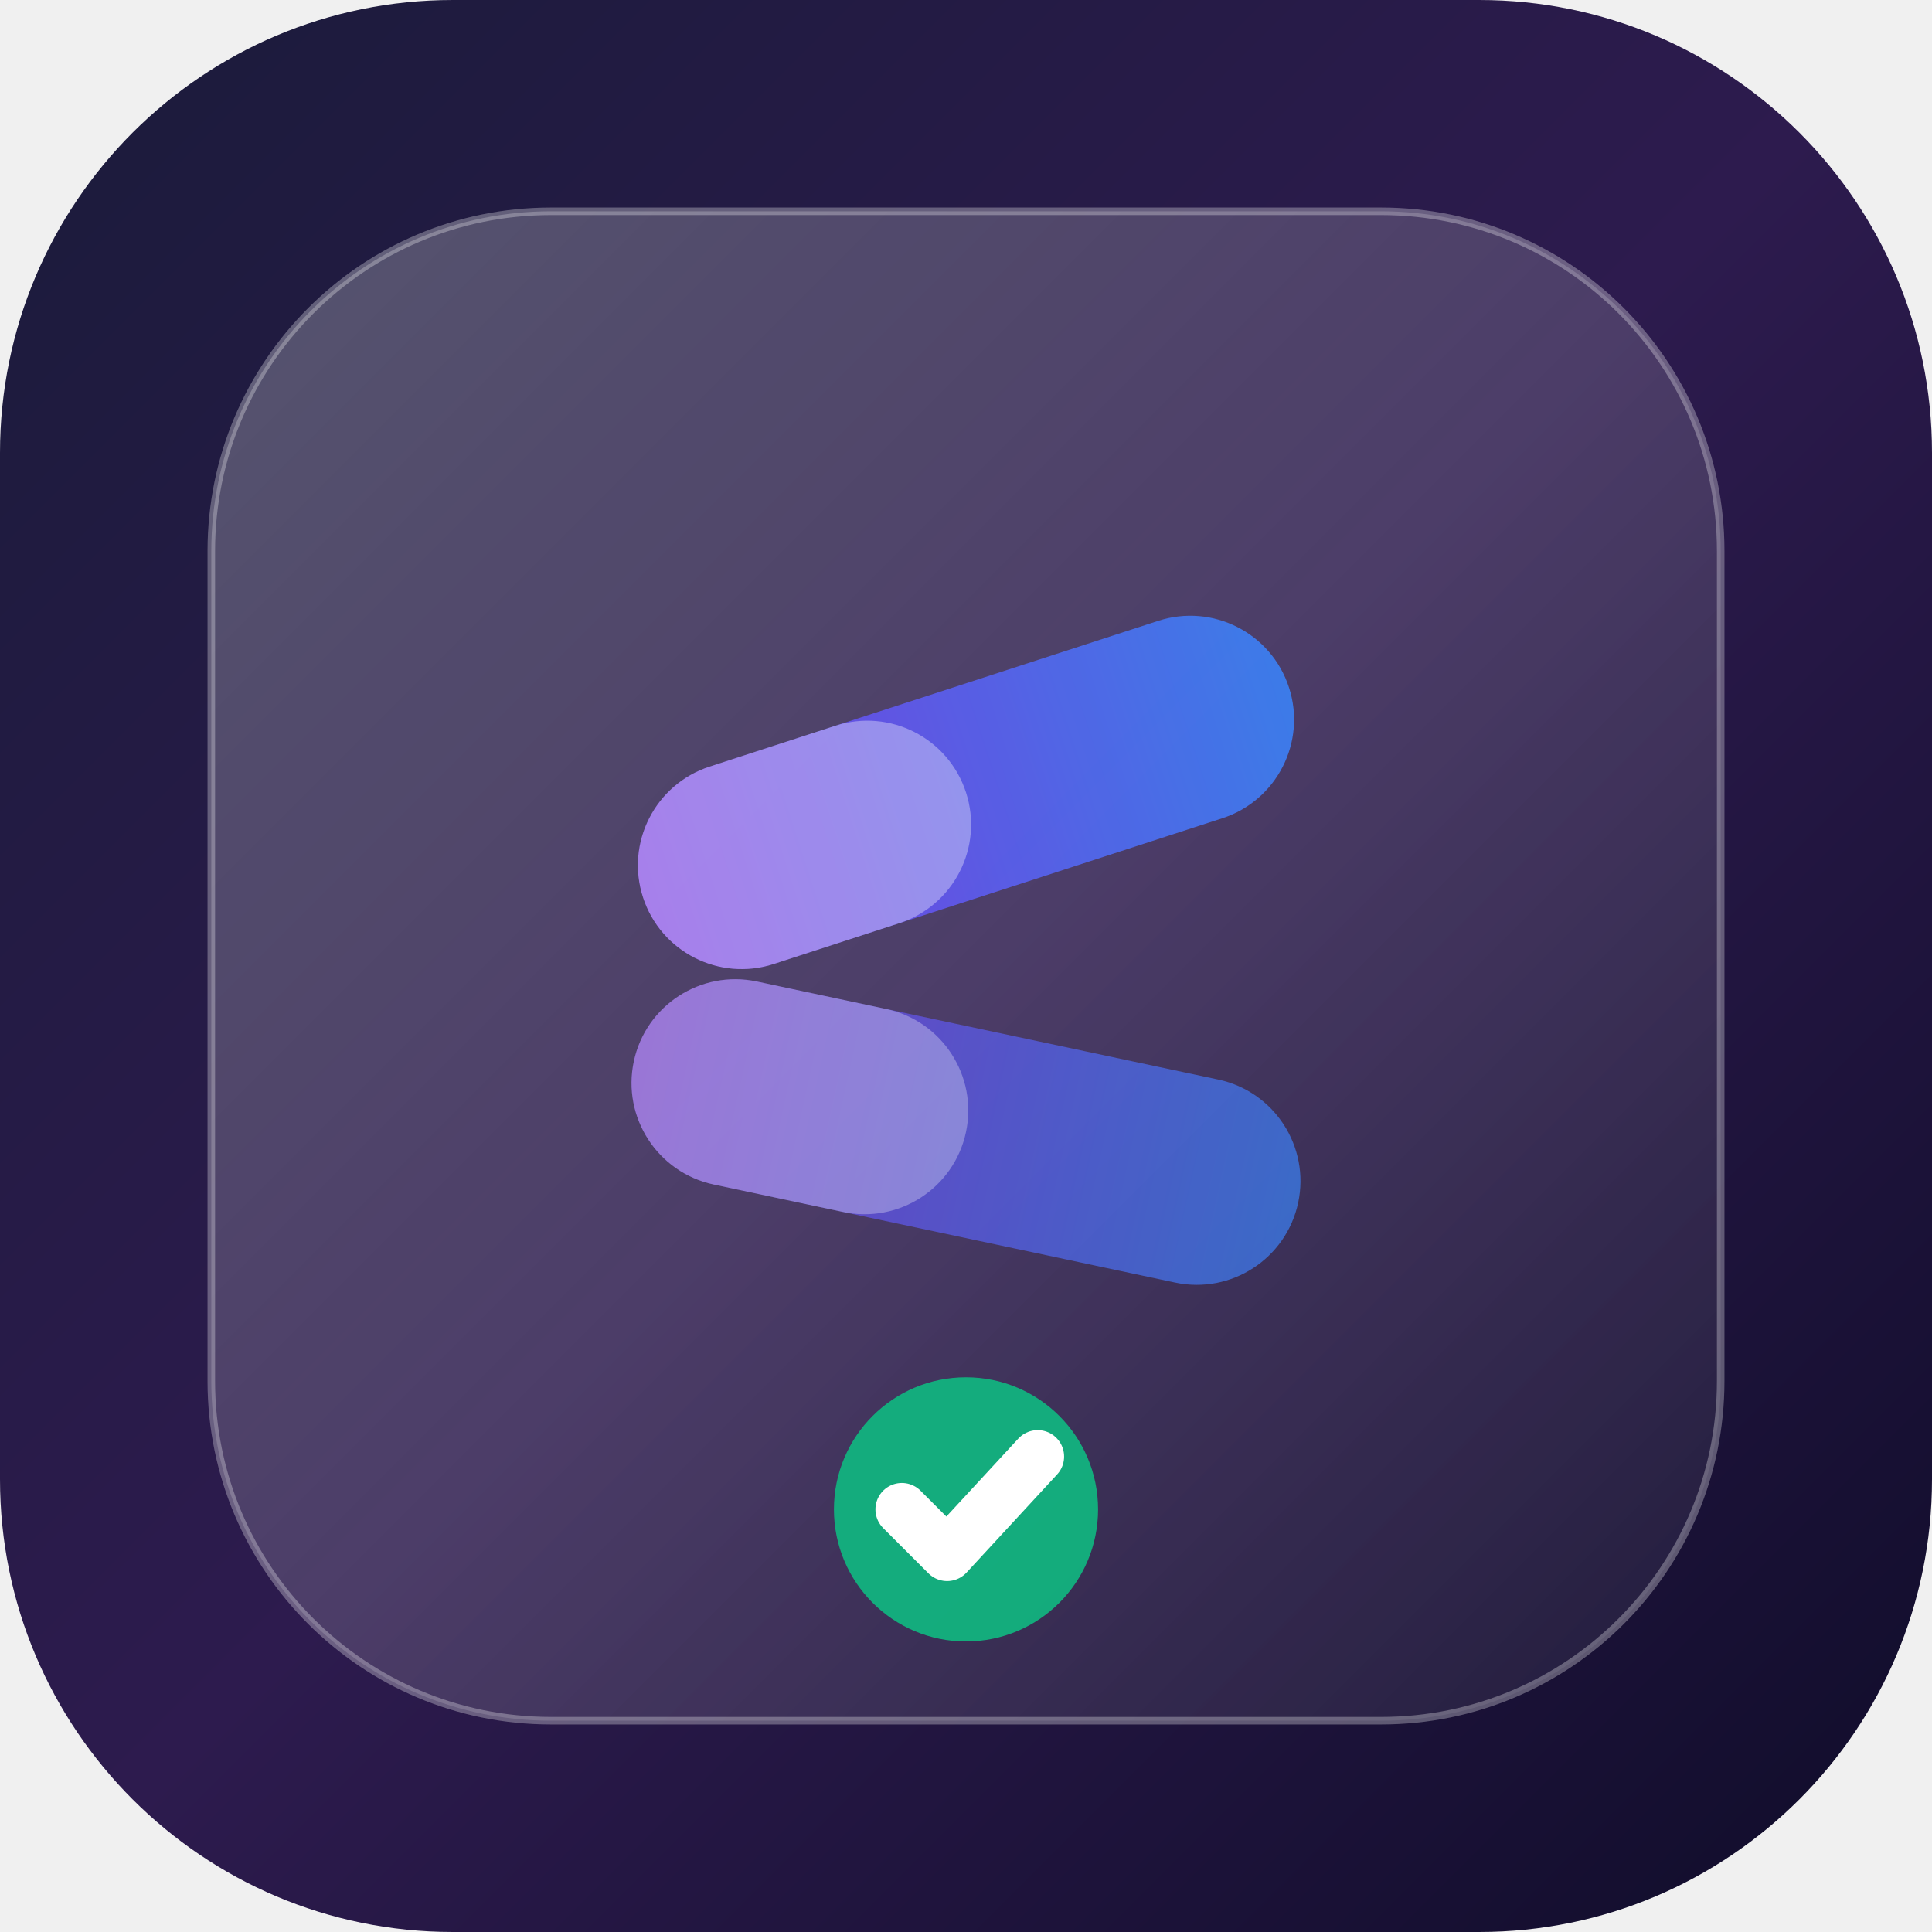
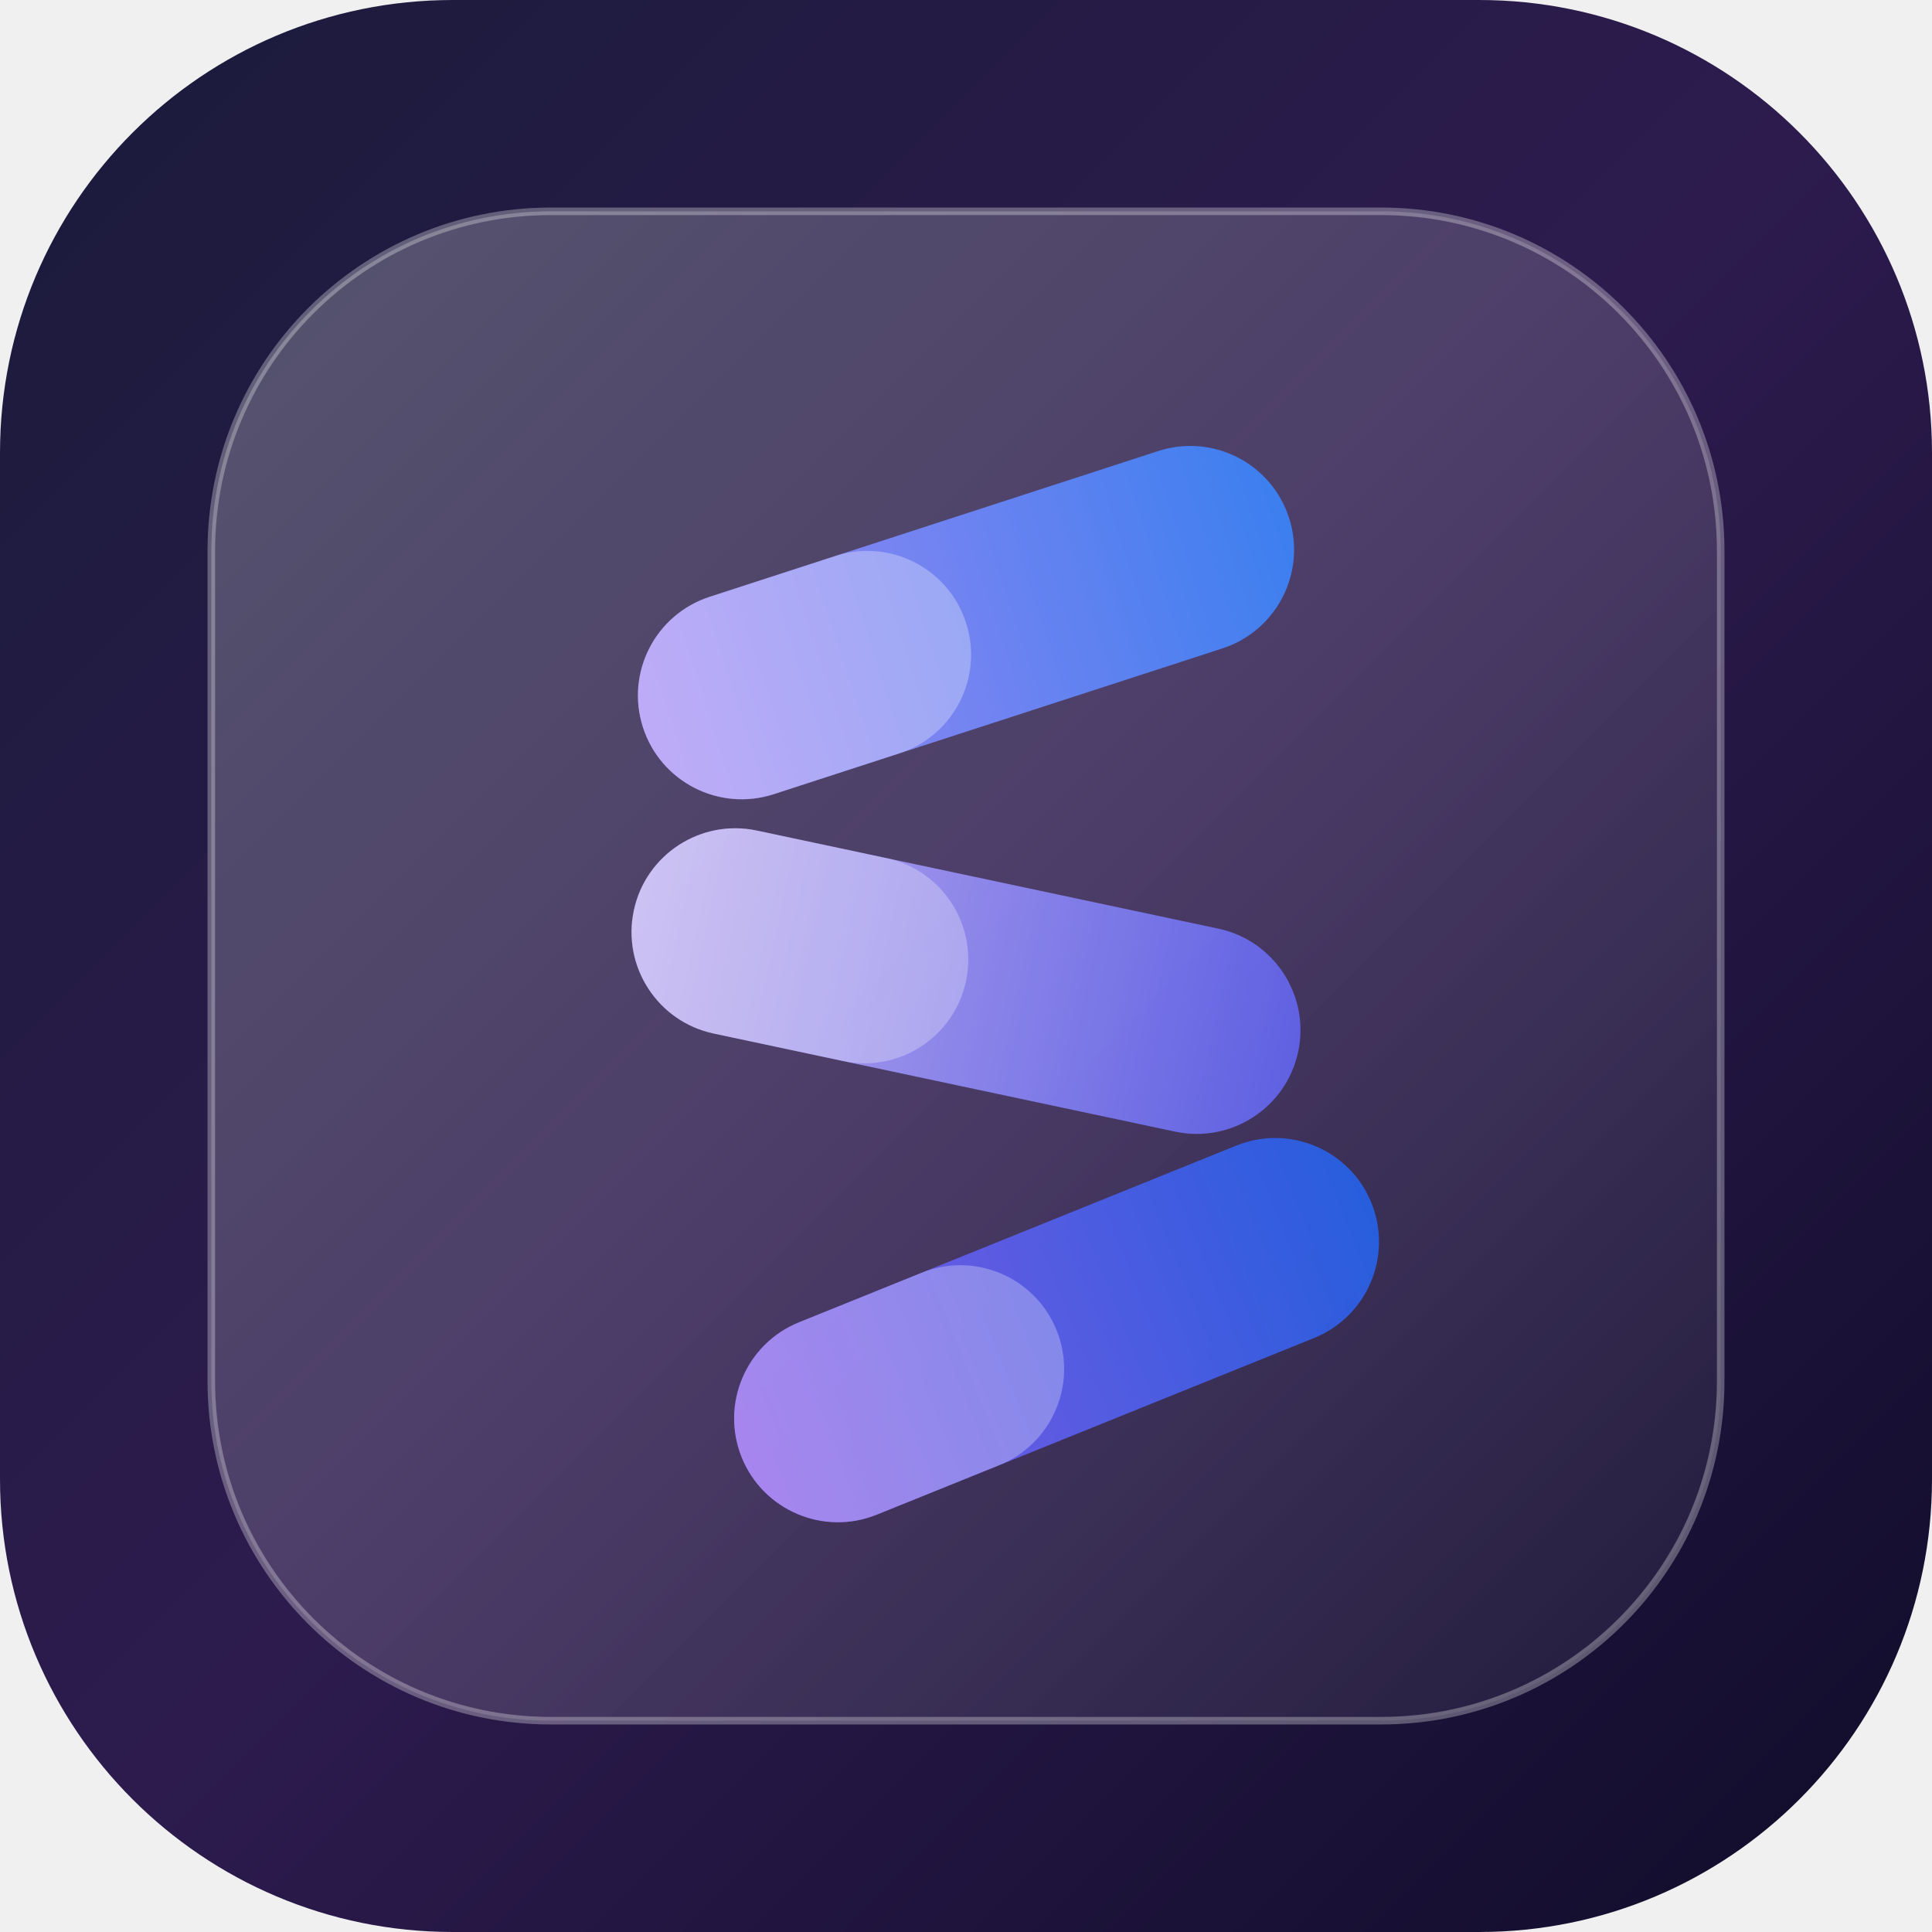
<svg xmlns="http://www.w3.org/2000/svg" viewBox="0 0 1024 1024">
  <defs>
    <linearGradient id="bg" x1="0%" y1="0%" x2="100%" y2="100%">
      <stop offset="0%" stop-color="#1a1b3a" />
      <stop offset="50%" stop-color="#2d1b4e" />
      <stop offset="100%" stop-color="#0f0c29" />
    </linearGradient>
    <linearGradient id="glass" x1="0%" y1="0%" x2="100%" y2="100%">
      <stop offset="0%" stop-color="#ffffff" stop-opacity="0.25" />
      <stop offset="100%" stop-color="#ffffff" stop-opacity="0.05" />
    </linearGradient>
-     <linearGradient id="pill" x1="0%" y1="0%" x2="100%" y2="0%">
-       <stop offset="0%" stop-color="#7c3aed" />
+     <linearGradient id="pill1" x1="0%" y1="0%" x2="100%" y2="0%">
+       <stop offset="0%" stop-color="#a78bfa" />
      <stop offset="100%" stop-color="#3b82f6" />
+     </linearGradient>
+     <linearGradient id="pill2" x1="0%" y1="0%" x2="100%" y2="0%">
+       <stop offset="0%" stop-color="#c4b5fd" />
+       <stop offset="100%" stop-color="#6366f1" />
+     </linearGradient>
+     <linearGradient id="pill3" x1="0%" y1="0%" x2="100%" y2="0%">
+       <stop offset="0%" stop-color="#8b5cf6" />
+       <stop offset="100%" stop-color="#2563eb" />
    </linearGradient>
  </defs>
  <rect width="1024" height="1024" rx="240" fill="url(#bg)" />
  <rect x="112" y="112" width="800" height="800" rx="180" fill="url(#glass)" stroke="#ffffff" stroke-opacity="0.3" stroke-width="4" />
-   <g transform="translate(512, 420)">
-     <rect x="-180" y="-55" width="360" height="110" rx="55" fill="url(#pill)" opacity="0.9" transform="rotate(-18)" />
-     <rect x="-180" y="-55" width="180" height="110" rx="55" fill="#ffffff" opacity="0.35" transform="rotate(-18)" />
+   <g transform="translate(512, 330) rotate(-18)">
+     <rect x="-180" y="-55" width="360" height="110" rx="55" fill="url(#pill1)" opacity="0.95" />
+     <rect x="-180" y="-55" width="180" height="110" rx="55" fill="#ffffff" opacity="0.3" />
  </g>
-   <g transform="translate(512, 600)">
-     <rect x="-180" y="-55" width="360" height="110" rx="55" fill="url(#pill)" opacity="0.7" transform="rotate(12)" />
-     <rect x="-180" y="-55" width="180" height="110" rx="55" fill="#ffffff" opacity="0.3" transform="rotate(12)" />
+   <g transform="translate(512, 520) rotate(12)">
+     <rect x="-180" y="-55" width="360" height="110" rx="55" fill="url(#pill2)" opacity="0.9" />
+     <rect x="-180" y="-55" width="180" height="110" rx="55" fill="#ffffff" opacity="0.28" />
  </g>
-   <circle cx="512" cy="800" r="70" fill="#10b981" opacity="0.9" />
-   <path d="M478 800 l24 24 l48 -52" stroke="#ffffff" stroke-width="28" fill="none" stroke-linecap="round" stroke-linejoin="round" />
+   <g transform="translate(560, 705) rotate(-22)">
+     <rect x="-180" y="-55" width="360" height="110" rx="55" fill="url(#pill3)" opacity="0.9" />
+     <rect x="-180" y="-55" width="180" height="110" rx="55" fill="#ffffff" opacity="0.28" />
+   </g>
</svg>
